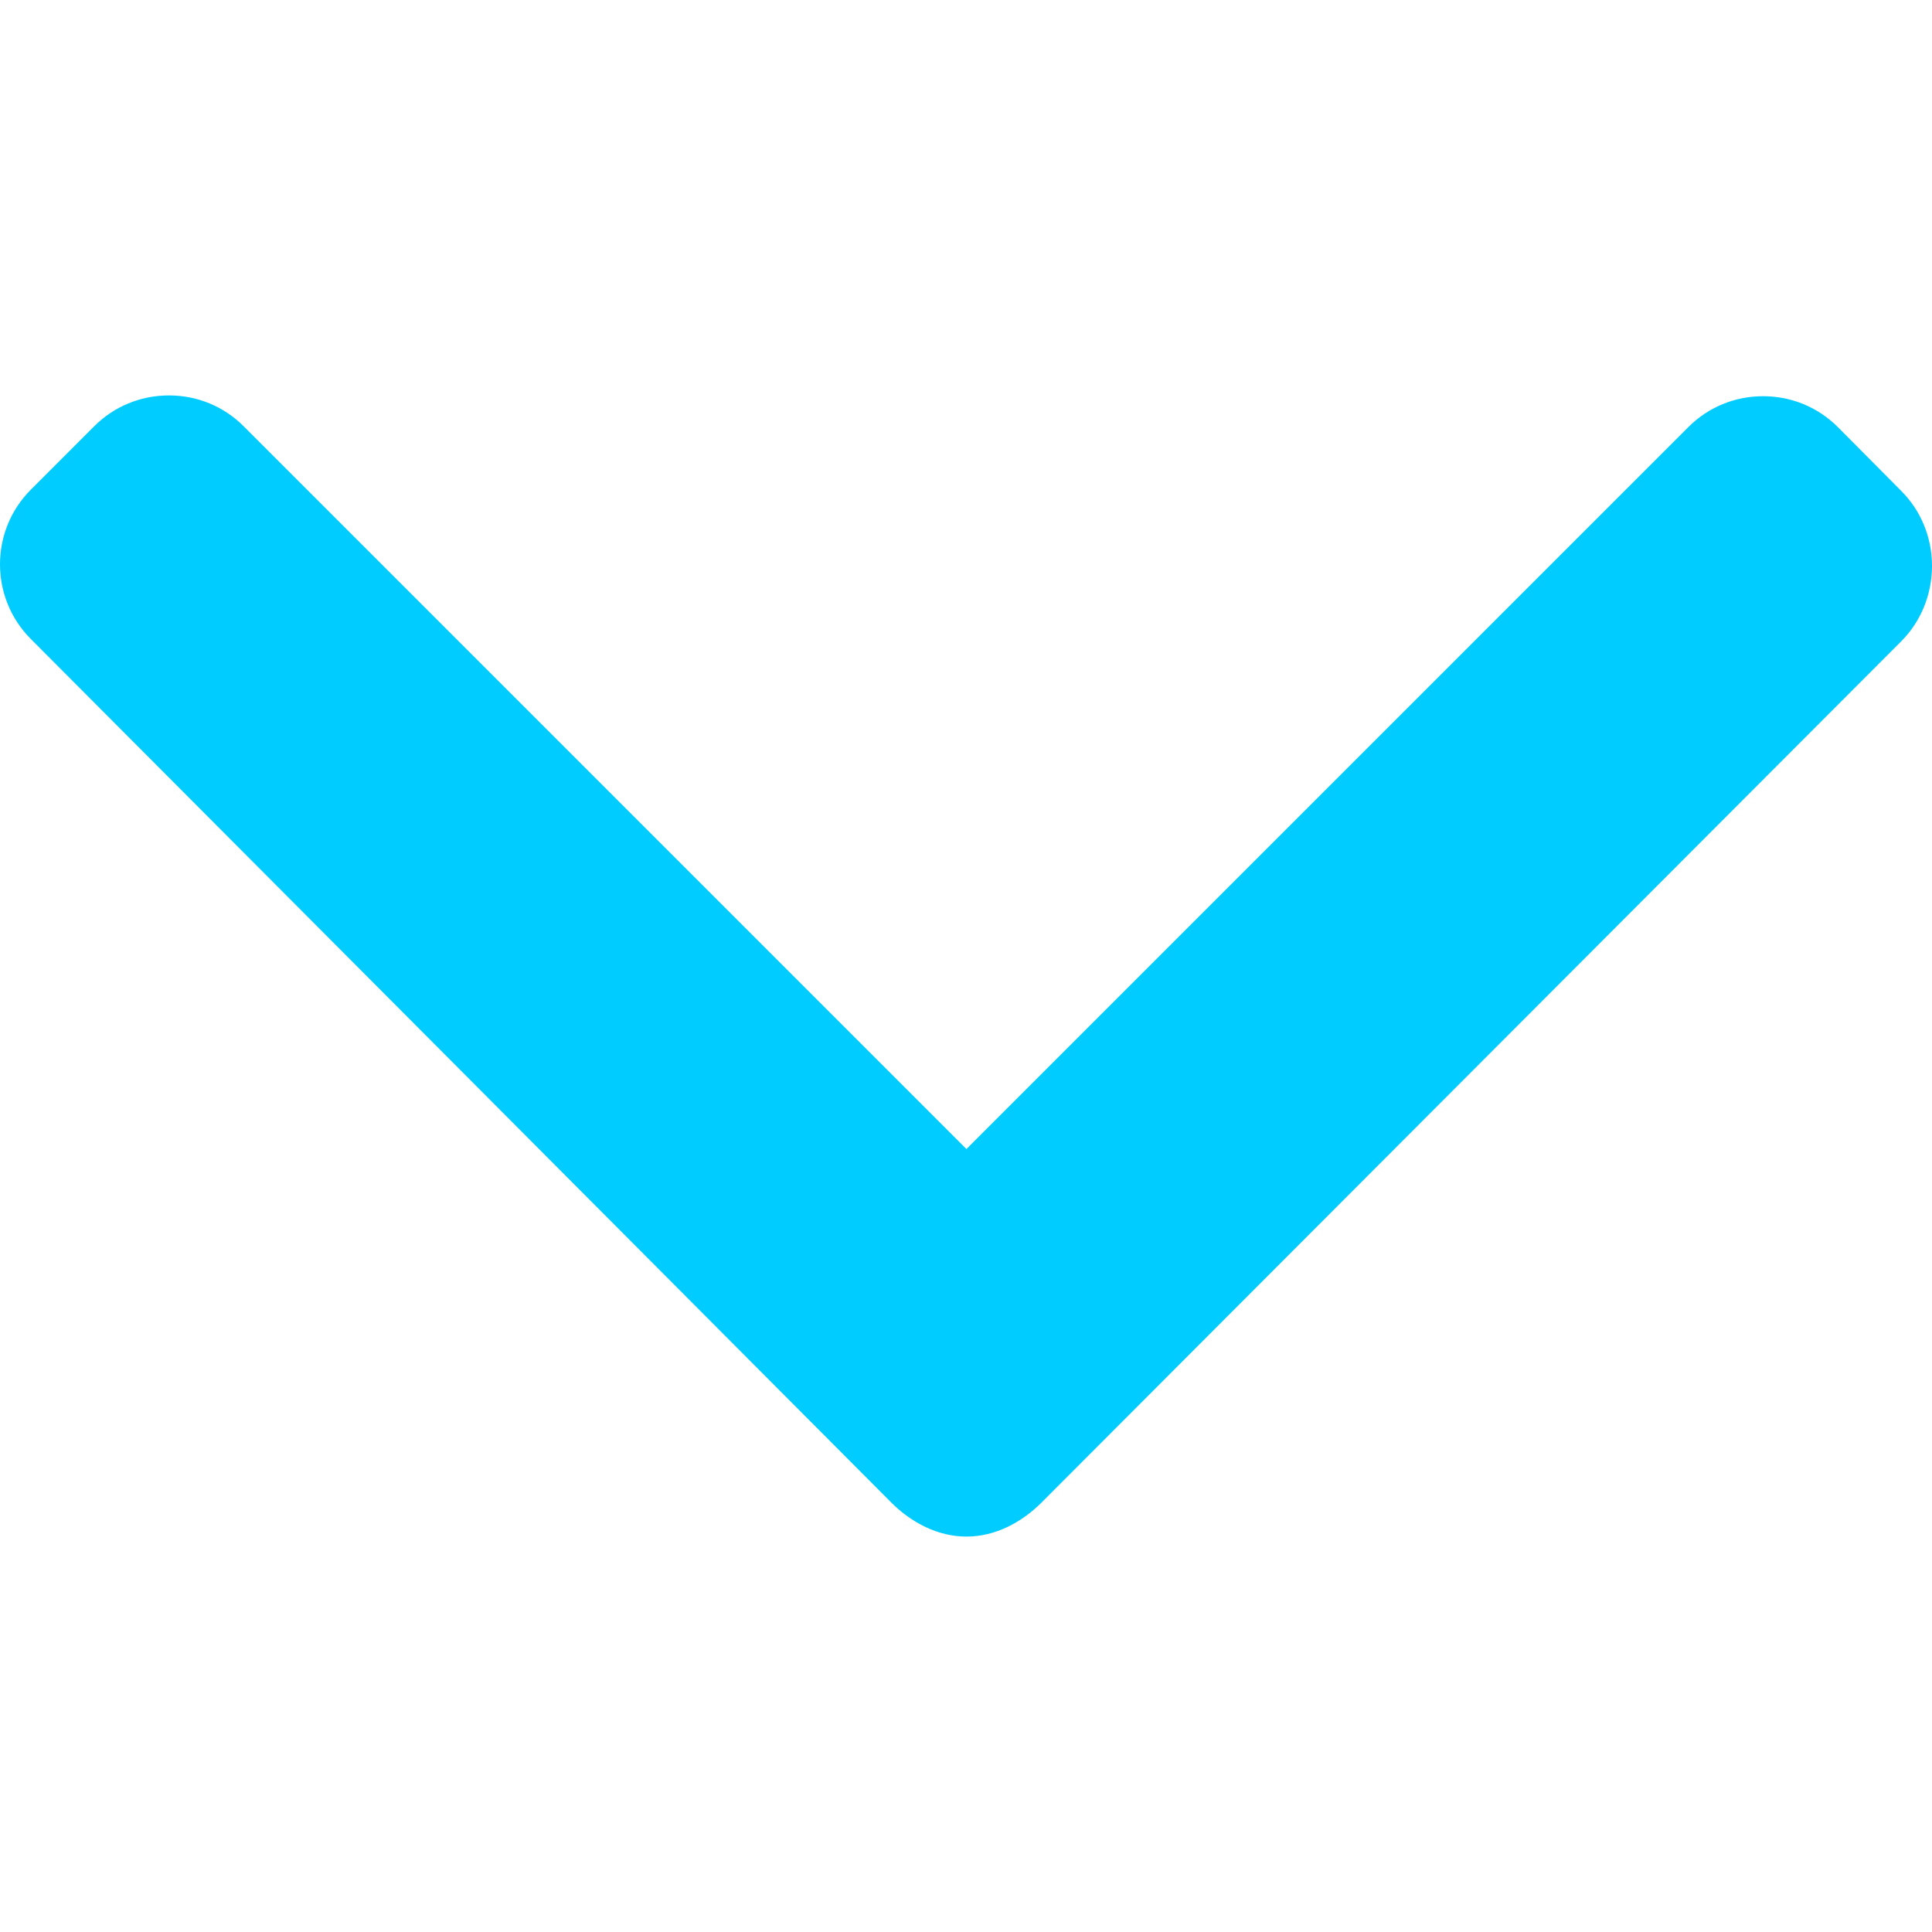
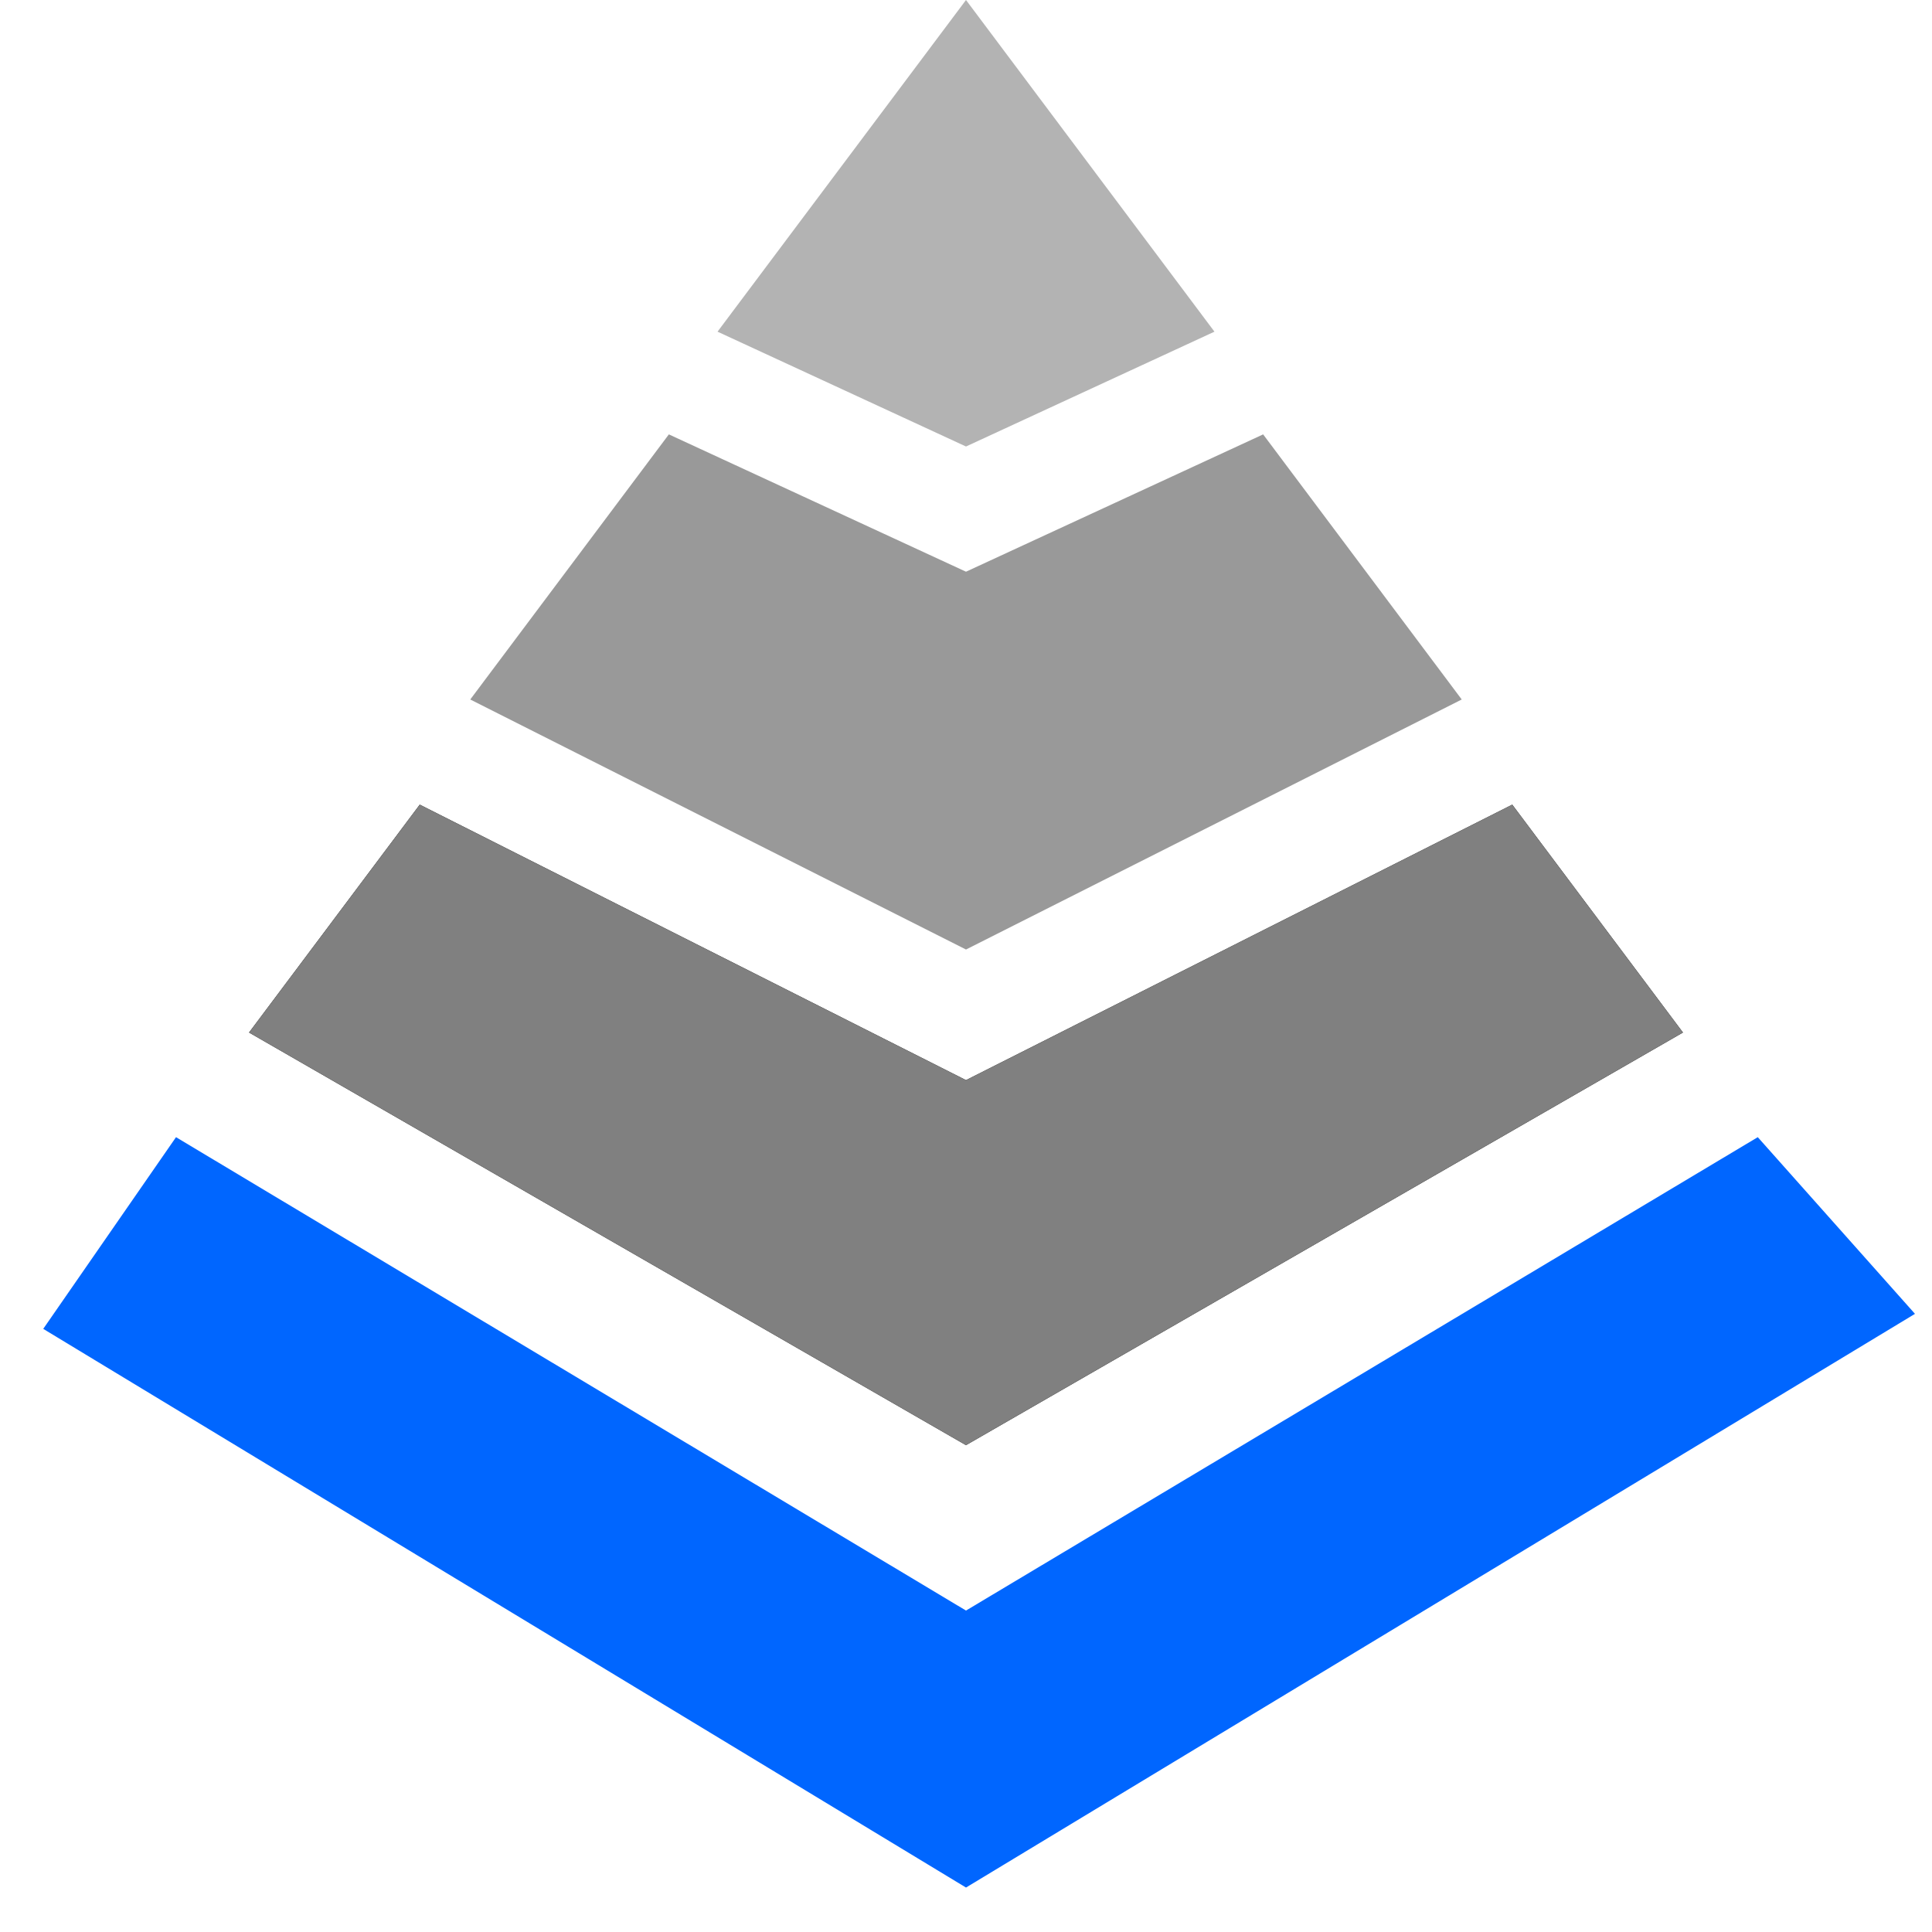
- <svg xmlns="http://www.w3.org/2000/svg" version="1.1" id="Layer_1" x="0px" y="0px" viewBox="0 0 491.996 491.996" style="enable-background:new 0 0 491.996 491.996;" xml:space="preserve">
-   <defs id="defs41" />
-   <g id="g6" style="fill:#00ccff">
-     <g id="g4" style="fill:#00ccff">
-       <path d="M484.132,124.986l-16.116-16.228c-5.072-5.068-11.82-7.86-19.032-7.86c-7.208,0-13.964,2.792-19.036,7.86l-183.84,183.848    L62.056,108.554c-5.064-5.068-11.82-7.856-19.028-7.856s-13.968,2.788-19.036,7.856l-16.12,16.128    c-10.496,10.488-10.496,27.572,0,38.06l219.136,219.924c5.064,5.064,11.812,8.632,19.084,8.632h0.084    c7.212,0,13.96-3.572,19.024-8.632l218.932-219.328c5.072-5.064,7.856-12.016,7.864-19.224    C491.996,136.902,489.204,130.046,484.132,124.986z" id="path2" style="fill:#00ccff" />
-     </g>
+ <svg xmlns="http://www.w3.org/2000/svg" version="1.1" id="Capa_1" x="0px" y="0px" width="512" height="512" viewBox="0 0 512 512" xml:space="preserve">
+   <defs id="defs45">
+ 	
+ 
+ 		
+ 		
+ 		
+ 	</defs>
+   <polygon points="257.336,87.897 191.49,0 125.645,87.896 191.491,118.328 " id="polygon2" transform="translate(64.509)" style="fill:#b3b3b3" />
+   <polygon points="112.745,115.116 60.115,185.372 191.491,251.631 322.867,185.372 270.236,115.116 191.491,151.509 " id="polygon4" transform="translate(64.509)" style="fill:#999999" />
+   <polygon points="1.491,273.629 191.49,382.982 381.491,273.629 336.252,213.24 191.491,286.249 46.73,213.24 " id="polygon6" transform="translate(64.509)" />
+   <polygon points="1.491,273.629 191.49,382.982 381.491,273.629 336.252,213.24 191.491,286.249 46.73,213.24 " id="polygon49" transform="translate(64.509)" style="fill:#808080" />
+   <g id="g66" style="opacity:1;fill:#0066ff" transform="translate(320.5594,151.319)">
+     <path style="color:#000000;font-style:normal;font-variant:normal;font-weight:normal;font-stretch:normal;font-size:medium;line-height:normal;font-family:sans-serif;font-variant-ligatures:normal;font-variant-position:normal;font-variant-caps:normal;font-variant-numeric:normal;font-variant-alternates:normal;font-variant-east-asian:normal;font-feature-settings:normal;font-variation-settings:normal;text-indent:0;text-align:start;text-decoration:none;text-decoration-line:none;text-decoration-style:solid;text-decoration-color:#000000;letter-spacing:normal;word-spacing:normal;text-transform:none;writing-mode:lr-tb;direction:ltr;text-orientation:mixed;dominant-baseline:auto;baseline-shift:baseline;text-anchor:start;white-space:normal;shape-padding:0;shape-margin:0;inline-size:0;clip-rule:nonzero;display:inline;overflow:visible;visibility:visible;isolation:auto;mix-blend-mode:normal;color-interpolation:sRGB;color-interpolation-filters:linearRGB;solid-color:#000000;solid-opacity:1;vector-effect:none;fill:#0066ff;fill-opacity:1;fill-rule:nonzero;stroke:none;stroke-width:0.994;stroke-linecap:butt;stroke-linejoin:miter;stroke-miterlimit:4;stroke-dasharray:none;stroke-dashoffset:0;stroke-opacity:1;color-rendering:auto;image-rendering:auto;shape-rendering:auto;text-rendering:auto;enable-background:accumulate;stop-color:#000000;stop-opacity:1" d="M -273.914,150.043 -309.102,200.843 -64.559,348.9 186.93,196.864 145.269,150.043 -64.559,275.496 Z" id="path68" />
  </g>
-   <g id="g8">
+   <g id="g12" transform="translate(64.509,64.509)">
</g>
-   <g id="g10">
+   <g id="g14" transform="translate(64.509,64.509)">
</g>
-   <g id="g12">
+   <g id="g16" transform="translate(64.509,64.509)">
</g>
-   <g id="g14">
+   <g id="g18" transform="translate(64.509,64.509)">
</g>
-   <g id="g16">
+   <g id="g20" transform="translate(64.509,64.509)">
</g>
-   <g id="g18">
+   <g id="g22" transform="translate(64.509,64.509)">
</g>
-   <g id="g20">
+   <g id="g24" transform="translate(64.509,64.509)">
</g>
-   <g id="g22">
+   <g id="g26" transform="translate(64.509,64.509)">
</g>
-   <g id="g24">
+   <g id="g28" transform="translate(64.509,64.509)">
</g>
-   <g id="g26">
+   <g id="g30" transform="translate(64.509,64.509)">
</g>
-   <g id="g28">
+   <g id="g32" transform="translate(64.509,64.509)">
</g>
-   <g id="g30">
+   <g id="g34" transform="translate(64.509,64.509)">
</g>
-   <g id="g32">
+   <g id="g36" transform="translate(64.509,64.509)">
</g>
-   <g id="g34">
+   <g id="g38" transform="translate(64.509,64.509)">
</g>
-   <g id="g36">
+   <g id="g40" transform="translate(64.509,64.509)">
</g>
</svg>
